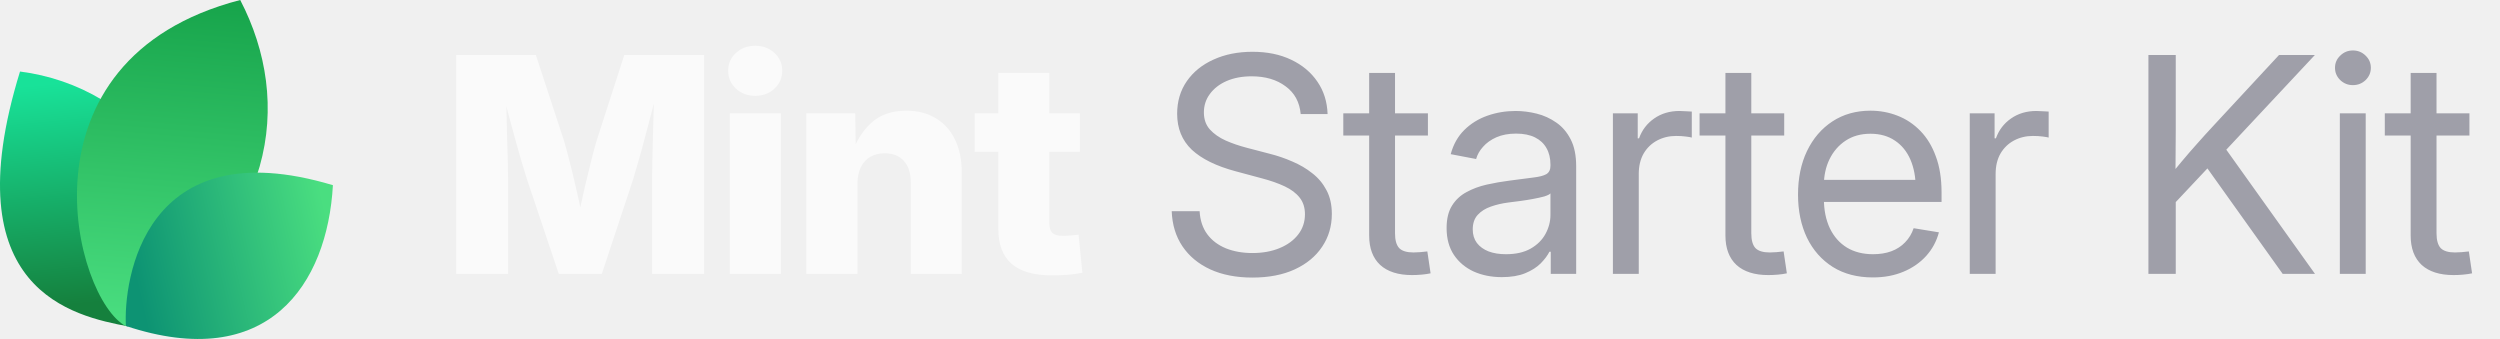
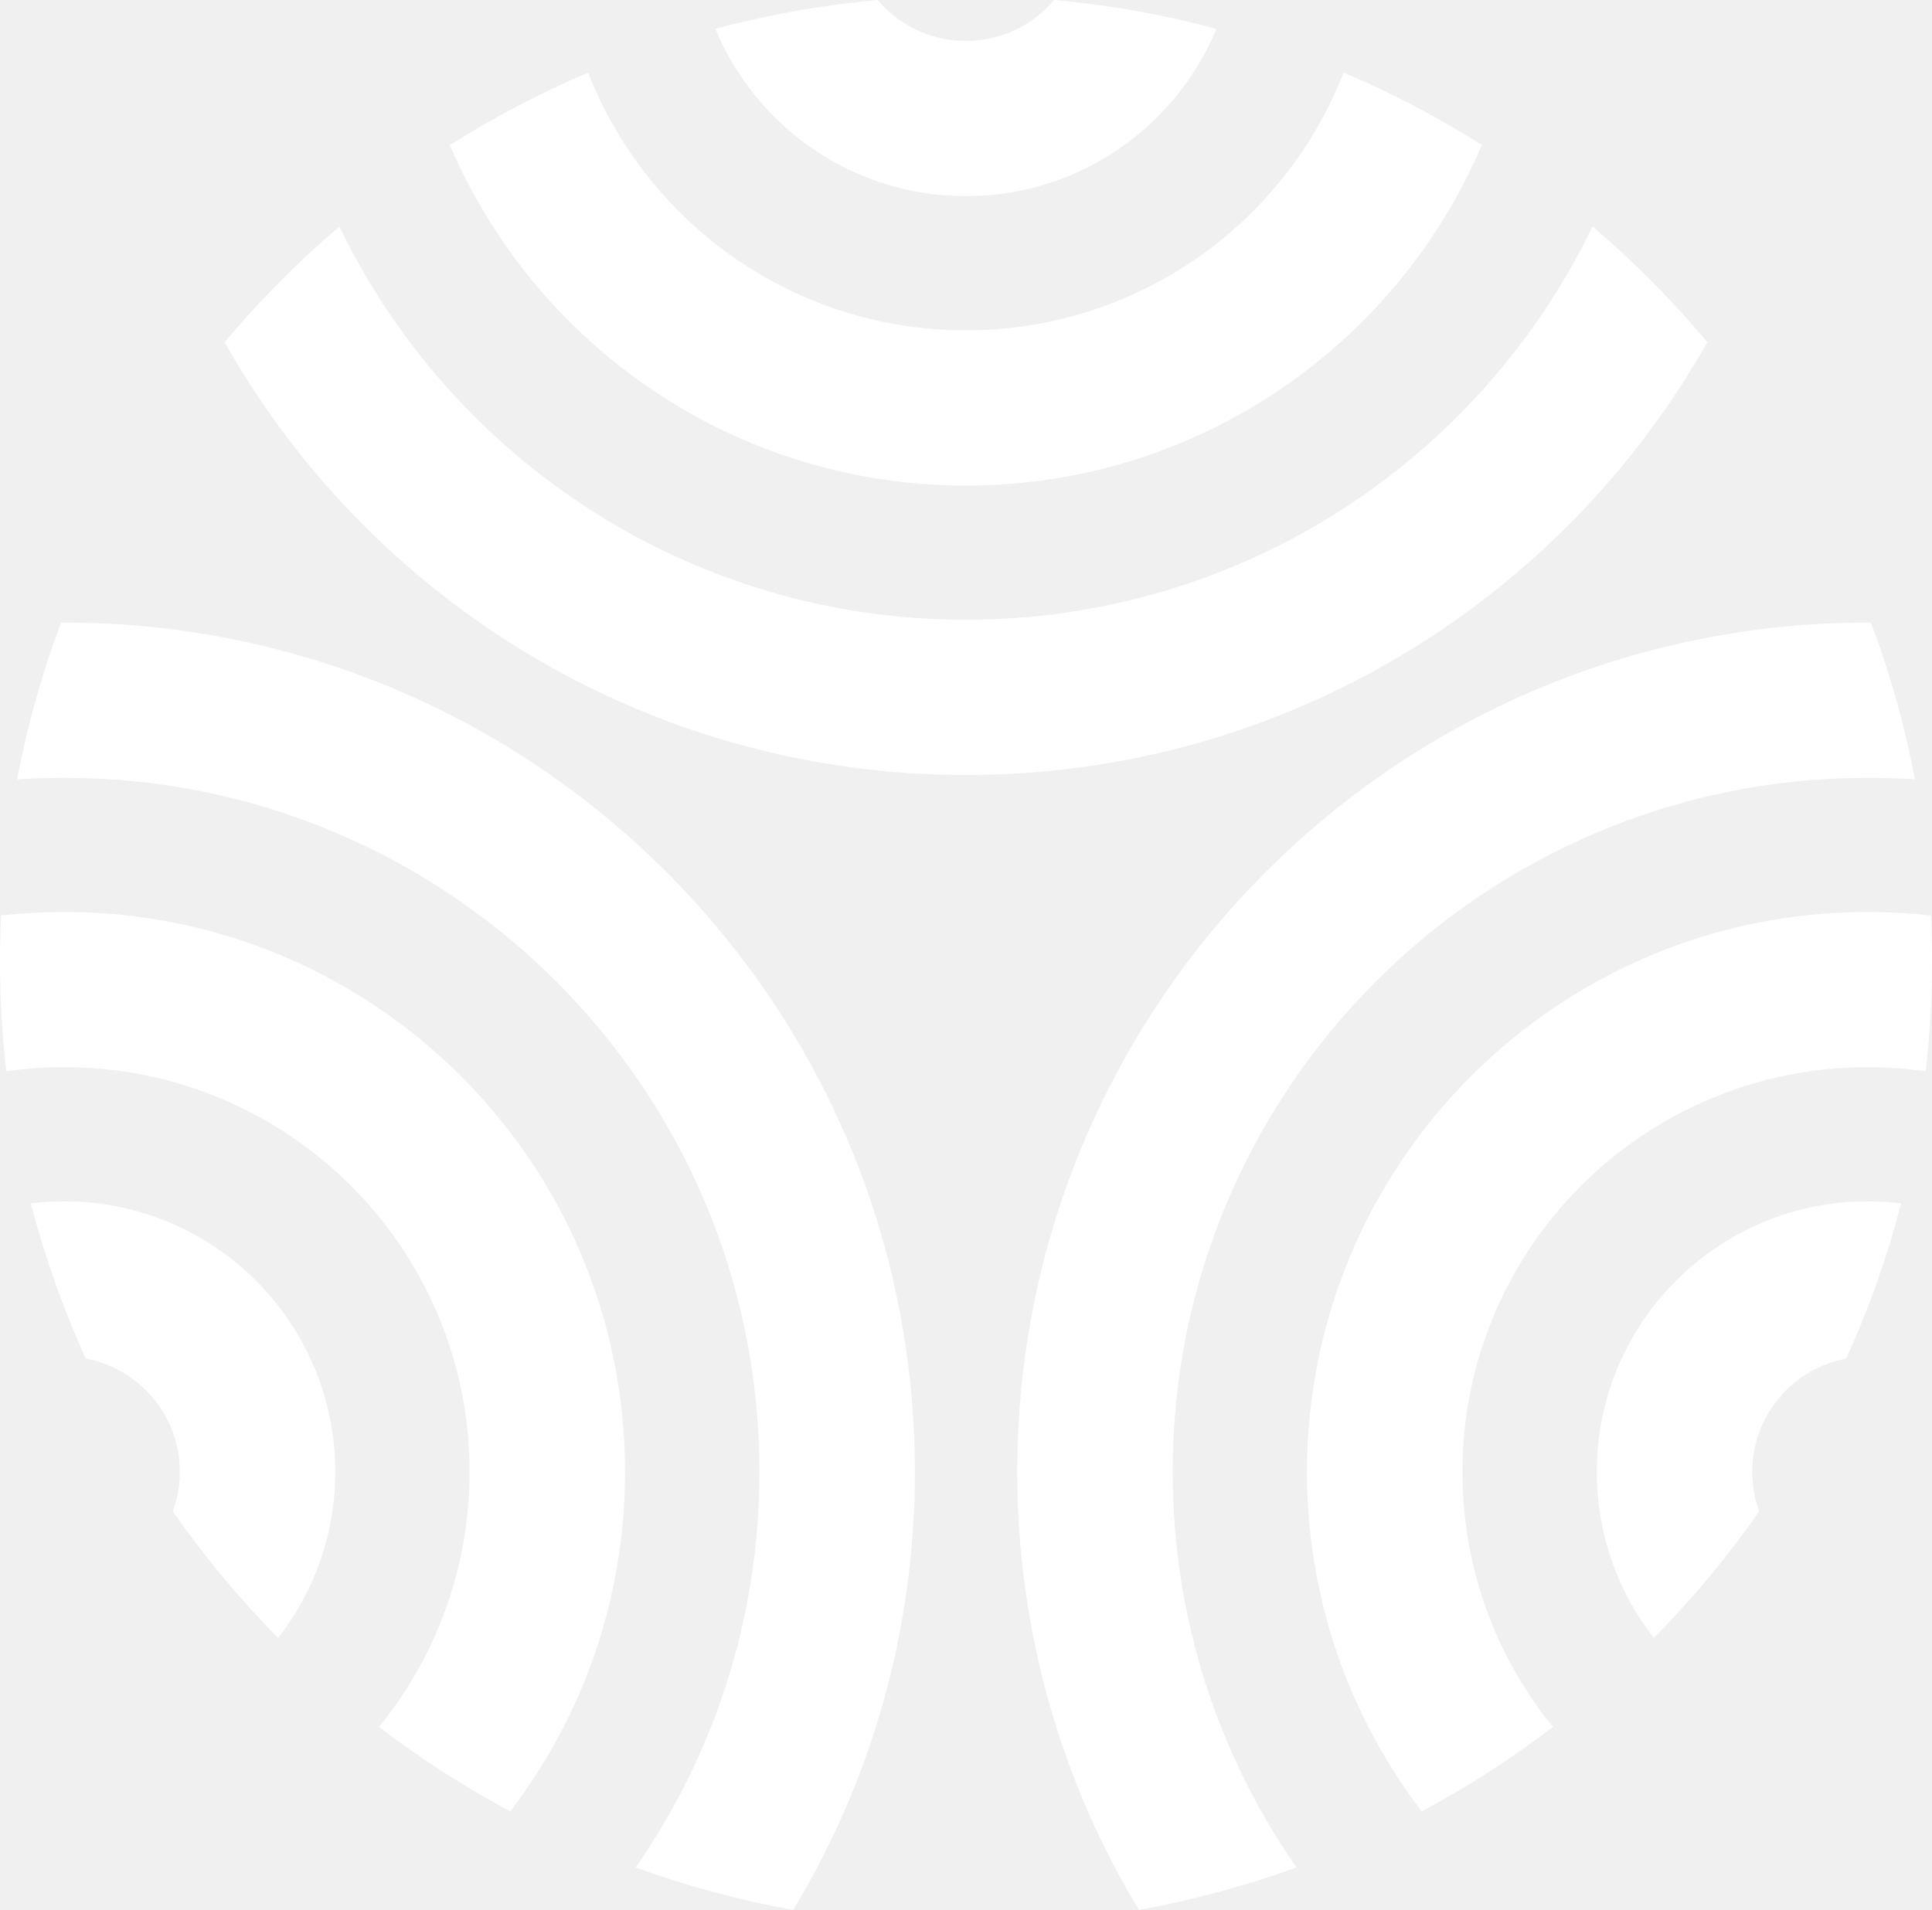
- <svg xmlns="http://www.w3.org/2000/svg" width="177" height="24" viewBox="0 0 177 24" fill="none">
-   <path d="M9.061 23.108C5.268 22.377 -3.391 20.627 1.417 5.064C9.634 6.099 16.973 14.064 9.061 23.108Z" fill="url(#paint0_linear_17557_2145)" />
-   <path d="M8.919 23.094C5.276 21.222 0.784 4.209 17.007 0C20.757 7.193 19.621 16.545 8.919 23.094Z" fill="url(#paint1_linear_17557_2145)" />
-   <path d="M8.914 23.079C8.735 19.882 10.159 9.085 23.57 13.111C23.181 20.123 18.984 26.418 8.914 23.079Z" fill="url(#paint2_linear_17557_2145)" />
-   <path d="M32.301 19.392V3.894H37.938L39.925 9.948C40.036 10.315 40.164 10.787 40.31 11.362C40.462 11.938 40.611 12.552 40.757 13.204C40.91 13.855 41.048 14.483 41.173 15.086C41.305 15.682 41.412 16.192 41.495 16.615H40.695C40.771 16.192 40.871 15.682 40.996 15.086C41.128 14.49 41.267 13.866 41.412 13.214C41.565 12.562 41.714 11.948 41.86 11.373C42.005 10.79 42.133 10.315 42.244 9.948L44.2 3.894H49.848V19.392H46.166V12.704C46.166 12.357 46.173 11.917 46.187 11.383C46.2 10.849 46.214 10.27 46.228 9.646C46.249 9.022 46.266 8.391 46.28 7.753C46.301 7.115 46.311 6.519 46.311 5.964H46.623C46.485 6.561 46.332 7.181 46.166 7.826C45.999 8.471 45.833 9.102 45.666 9.719C45.507 10.336 45.351 10.901 45.198 11.414C45.053 11.928 44.928 12.357 44.824 12.704L42.608 19.392H39.561L37.314 12.704C37.203 12.357 37.072 11.928 36.919 11.414C36.773 10.901 36.614 10.34 36.441 9.729C36.274 9.112 36.104 8.481 35.931 7.836C35.764 7.192 35.608 6.567 35.463 5.964H35.827C35.834 6.512 35.844 7.105 35.858 7.743C35.872 8.374 35.886 9.005 35.9 9.636C35.92 10.26 35.938 10.839 35.952 11.373C35.965 11.907 35.972 12.351 35.972 12.704V19.392H32.301ZM51.668 19.392V8.024H55.288V19.392H51.668ZM53.468 6.786C52.927 6.786 52.473 6.616 52.105 6.276C51.738 5.93 51.554 5.507 51.554 5.007C51.554 4.508 51.738 4.088 52.105 3.749C52.473 3.409 52.927 3.239 53.468 3.239C54.009 3.239 54.463 3.409 54.83 3.749C55.198 4.082 55.382 4.501 55.382 5.007C55.382 5.507 55.198 5.93 54.83 6.276C54.463 6.616 54.009 6.786 53.468 6.786ZM60.708 13.027V19.392H57.088V8.024H60.551L60.593 10.967H60.281C60.593 10.024 61.061 9.268 61.685 8.7C62.309 8.124 63.138 7.836 64.171 7.836C64.975 7.836 65.672 8.017 66.262 8.377C66.851 8.731 67.302 9.234 67.614 9.885C67.933 10.537 68.092 11.307 68.092 12.194V19.392H64.483V12.912C64.483 12.26 64.32 11.754 63.994 11.394C63.675 11.033 63.221 10.853 62.632 10.853C62.25 10.853 61.914 10.936 61.623 11.102C61.332 11.269 61.106 11.515 60.947 11.841C60.787 12.16 60.708 12.555 60.708 13.027ZM76.456 8.024V10.749H69.008V8.024H76.456ZM70.683 5.163H74.292V15.783C74.292 16.102 74.361 16.334 74.5 16.48C74.646 16.625 74.899 16.698 75.259 16.698C75.405 16.698 75.596 16.688 75.831 16.667C76.074 16.646 76.251 16.629 76.362 16.615L76.632 19.309C76.313 19.378 75.963 19.427 75.582 19.455C75.207 19.482 74.836 19.496 74.469 19.496C73.2 19.496 72.25 19.222 71.619 18.674C70.995 18.127 70.683 17.308 70.683 16.22V5.163Z" fill="#FAFAFA" />
-   <path d="M88.667 19.652C87.523 19.652 86.528 19.458 85.682 19.07C84.843 18.681 84.188 18.137 83.716 17.437C83.245 16.736 82.992 15.908 82.957 14.951H84.933C84.968 15.596 85.148 16.14 85.474 16.584C85.8 17.021 86.24 17.354 86.795 17.582C87.35 17.804 87.974 17.915 88.667 17.915C89.388 17.915 90.026 17.801 90.581 17.572C91.143 17.343 91.583 17.024 91.902 16.615C92.228 16.199 92.391 15.717 92.391 15.169C92.391 14.698 92.266 14.306 92.017 13.994C91.767 13.675 91.413 13.408 90.956 13.193C90.498 12.978 89.954 12.787 89.323 12.621L87.502 12.132C86.123 11.765 85.082 11.255 84.382 10.603C83.689 9.944 83.342 9.095 83.342 8.055C83.342 7.174 83.571 6.404 84.028 5.746C84.486 5.087 85.117 4.577 85.921 4.217C86.726 3.849 87.645 3.666 88.678 3.666C89.718 3.666 90.63 3.853 91.413 4.227C92.204 4.602 92.824 5.122 93.275 5.787C93.726 6.446 93.965 7.209 93.993 8.076H92.089C92.013 7.23 91.656 6.574 91.018 6.11C90.387 5.638 89.586 5.403 88.615 5.403C87.95 5.403 87.36 5.513 86.847 5.735C86.341 5.957 85.946 6.262 85.661 6.651C85.377 7.032 85.235 7.469 85.235 7.961C85.235 8.447 85.377 8.849 85.661 9.168C85.946 9.48 86.317 9.74 86.774 9.948C87.232 10.149 87.724 10.319 88.251 10.457L89.884 10.884C90.439 11.023 90.977 11.206 91.496 11.435C92.023 11.657 92.495 11.934 92.911 12.267C93.334 12.593 93.67 12.995 93.92 13.474C94.17 13.945 94.294 14.504 94.294 15.149C94.294 16.015 94.066 16.788 93.608 17.468C93.157 18.148 92.512 18.681 91.673 19.07C90.834 19.458 89.832 19.652 88.667 19.652ZM101.097 8.024V9.594H95.106V8.024H101.097ZM96.937 5.163H98.767V16.521C98.767 17 98.865 17.347 99.059 17.562C99.26 17.77 99.6 17.874 100.078 17.874C100.21 17.874 100.366 17.867 100.546 17.853C100.733 17.832 100.903 17.815 101.056 17.801L101.285 19.351C101.097 19.392 100.886 19.423 100.65 19.444C100.414 19.465 100.189 19.475 99.974 19.475C98.996 19.475 98.244 19.236 97.717 18.758C97.197 18.272 96.937 17.579 96.937 16.677V5.163ZM106.33 19.621C105.595 19.621 104.932 19.489 104.343 19.226C103.754 18.955 103.285 18.564 102.939 18.05C102.592 17.53 102.419 16.896 102.419 16.147C102.419 15.495 102.547 14.965 102.804 14.556C103.06 14.146 103.403 13.828 103.833 13.599C104.263 13.363 104.742 13.186 105.269 13.068C105.796 12.95 106.333 12.857 106.881 12.787C107.574 12.69 108.132 12.617 108.555 12.569C108.978 12.52 109.287 12.441 109.481 12.33C109.675 12.212 109.772 12.014 109.772 11.737V11.654C109.772 11.203 109.679 10.815 109.492 10.489C109.311 10.163 109.041 9.91 108.68 9.729C108.32 9.549 107.872 9.459 107.338 9.459C106.805 9.459 106.34 9.546 105.945 9.719C105.556 9.892 105.241 10.118 104.998 10.395C104.755 10.665 104.593 10.953 104.509 11.258L102.71 10.915C102.897 10.222 103.22 9.65 103.677 9.199C104.135 8.748 104.679 8.412 105.31 8.19C105.941 7.968 106.607 7.857 107.307 7.857C107.8 7.857 108.295 7.92 108.795 8.044C109.301 8.169 109.765 8.381 110.188 8.679C110.611 8.97 110.951 9.369 111.208 9.875C111.464 10.374 111.593 11.005 111.593 11.768V19.392H109.793V17.822H109.7C109.568 18.085 109.363 18.359 109.086 18.643C108.809 18.921 108.444 19.153 107.994 19.34C107.543 19.527 106.988 19.621 106.33 19.621ZM106.621 17.998C107.321 17.998 107.904 17.867 108.368 17.603C108.84 17.333 109.19 16.986 109.419 16.563C109.654 16.133 109.772 15.682 109.772 15.211V13.692C109.703 13.769 109.554 13.841 109.325 13.911C109.096 13.973 108.829 14.032 108.524 14.088C108.226 14.143 107.921 14.192 107.609 14.233C107.304 14.275 107.033 14.309 106.798 14.337C106.354 14.393 105.938 14.49 105.549 14.628C105.168 14.76 104.86 14.954 104.624 15.211C104.388 15.467 104.27 15.811 104.27 16.241C104.27 16.615 104.367 16.934 104.561 17.198C104.762 17.461 105.04 17.662 105.393 17.801C105.747 17.933 106.156 17.998 106.621 17.998ZM114.193 19.392V8.024H115.951V9.792H116.045C116.253 9.209 116.61 8.741 117.116 8.388C117.622 8.034 118.219 7.857 118.905 7.857C119.058 7.857 119.217 7.864 119.384 7.878C119.55 7.885 119.682 7.892 119.779 7.899V9.74C119.716 9.719 119.578 9.695 119.363 9.667C119.155 9.639 118.922 9.625 118.666 9.625C118.174 9.625 117.726 9.733 117.324 9.948C116.922 10.163 116.603 10.471 116.367 10.874C116.138 11.276 116.024 11.758 116.024 12.319V19.392H114.193ZM126.322 8.024V9.594H120.33V8.024H126.322ZM122.161 5.163H123.992V16.521C123.992 17 124.089 17.347 124.283 17.562C124.484 17.77 124.824 17.874 125.302 17.874C125.434 17.874 125.59 17.867 125.77 17.853C125.958 17.832 126.127 17.815 126.28 17.801L126.509 19.351C126.322 19.392 126.11 19.423 125.874 19.444C125.639 19.465 125.413 19.475 125.198 19.475C124.221 19.475 123.468 19.236 122.941 18.758C122.421 18.272 122.161 17.579 122.161 16.677V5.163ZM132.604 19.642C131.502 19.642 130.555 19.396 129.765 18.903C128.974 18.404 128.364 17.714 127.934 16.834C127.511 15.946 127.3 14.927 127.3 13.775C127.3 12.611 127.511 11.584 127.934 10.697C128.364 9.802 128.964 9.102 129.734 8.596C130.51 8.089 131.408 7.836 132.428 7.836C133.1 7.836 133.738 7.954 134.341 8.19C134.952 8.426 135.489 8.783 135.954 9.261C136.425 9.74 136.793 10.343 137.056 11.071C137.327 11.792 137.462 12.645 137.462 13.63V14.296H128.433V12.735H136.463L135.631 13.297C135.631 12.541 135.506 11.876 135.257 11.3C135.007 10.725 134.643 10.277 134.165 9.958C133.686 9.632 133.107 9.469 132.428 9.469C131.748 9.469 131.162 9.632 130.67 9.958C130.177 10.284 129.796 10.725 129.526 11.279C129.262 11.827 129.13 12.441 129.13 13.12V14.046C129.13 14.864 129.273 15.572 129.557 16.168C129.841 16.757 130.243 17.211 130.763 17.53C131.283 17.842 131.901 17.998 132.615 17.998C133.093 17.998 133.523 17.929 133.905 17.79C134.293 17.645 134.619 17.433 134.882 17.156C135.153 16.879 135.354 16.546 135.486 16.157L137.275 16.449C137.108 17.08 136.81 17.634 136.38 18.113C135.95 18.591 135.413 18.966 134.768 19.236C134.123 19.507 133.402 19.642 132.604 19.642ZM139.459 19.392V8.024H141.217V9.792H141.311C141.519 9.209 141.876 8.741 142.382 8.388C142.888 8.034 143.485 7.857 144.171 7.857C144.324 7.857 144.483 7.864 144.649 7.878C144.816 7.885 144.948 7.892 145.045 7.899V9.74C144.982 9.719 144.844 9.695 144.629 9.667C144.421 9.639 144.188 9.625 143.932 9.625C143.439 9.625 142.992 9.733 142.59 9.948C142.188 10.163 141.869 10.471 141.633 10.874C141.404 11.276 141.29 11.758 141.29 12.319V19.392H139.459ZM153.429 14.961V12.715C153.783 12.257 154.136 11.82 154.49 11.404C154.844 10.981 155.204 10.565 155.572 10.156C155.939 9.74 156.314 9.327 156.695 8.918L161.355 3.894H163.893L157.277 10.967H157.184L153.429 14.961ZM152.108 19.392V3.894H154.043V9.241L154.022 12.559L154.043 13.505V19.392H152.108ZM161.615 19.392L155.967 11.477L157.173 9.969L163.903 19.392H161.615ZM165.661 19.392V8.024H167.492V19.392H165.661ZM166.587 6.027C166.24 6.027 165.942 5.909 165.692 5.673C165.443 5.43 165.318 5.139 165.318 4.799C165.318 4.459 165.443 4.172 165.692 3.936C165.942 3.693 166.24 3.572 166.587 3.572C166.934 3.572 167.232 3.693 167.482 3.936C167.731 4.172 167.856 4.459 167.856 4.799C167.856 5.139 167.731 5.43 167.482 5.673C167.232 5.909 166.934 6.027 166.587 6.027ZM174.836 8.024V9.594H168.844V8.024H174.836ZM170.675 5.163H172.506V16.521C172.506 17 172.603 17.347 172.797 17.562C172.998 17.77 173.338 17.874 173.816 17.874C173.948 17.874 174.104 17.867 174.284 17.853C174.472 17.832 174.641 17.815 174.794 17.801L175.023 19.351C174.836 19.392 174.624 19.423 174.388 19.444C174.153 19.465 173.927 19.475 173.712 19.475C172.735 19.475 171.982 19.236 171.455 18.758C170.935 18.272 170.675 17.579 170.675 16.677V5.163Z" fill="#9F9FA9" />
-   <defs>
-     <linearGradient id="paint0_linear_17557_2145" x1="3.776" y1="5.916" x2="5.232" y2="21.559" gradientUnits="userSpaceOnUse">
-       <stop stop-color="#18E299" />
-       <stop offset="1" stop-color="#15803D" />
-     </linearGradient>
-     <linearGradient id="paint1_linear_17557_2145" x1="12.171" y1="-0.718" x2="10.19" y2="22.983" gradientUnits="userSpaceOnUse">
-       <stop stop-color="#16A34A" />
-       <stop offset="1" stop-color="#4ADE80" />
-     </linearGradient>
-     <linearGradient id="paint2_linear_17557_2145" x1="23.133" y1="15.353" x2="9.338" y2="18.52" gradientUnits="userSpaceOnUse">
-       <stop stop-color="#4ADE80" />
-       <stop offset="1" stop-color="#0D9373" />
-     </linearGradient>
-   </defs>
+ <svg xmlns="http://www.w3.org/2000/svg" width="356" height="352" viewBox="0 0 356 352" fill="none">
+   <path d="M238.896 344.16C224.514 323.48 216.085 298.36 216.085 271.273C216.085 200.623 273.428 143.35 344.163 143.35C347.086 143.35 349.988 143.448 352.862 143.64C350.967 133.689 348.241 124.031 344.762 114.742C344.562 114.742 344.363 114.742 344.163 114.742C257.608 114.741 187.442 184.823 187.442 271.273C187.442 300.804 195.629 328.426 209.862 351.996C219.855 350.192 229.558 347.556 238.896 344.16ZM261.984 333.843C248.712 316.484 240.83 294.796 240.83 271.269C240.83 214.275 287.088 168.073 344.152 168.073C348.093 168.073 351.982 168.294 355.808 168.722C355.935 171.483 356 174.26 356 177.053C356 183.947 355.607 190.751 354.842 197.44C351.351 196.941 347.782 196.682 344.152 196.682C302.908 196.682 269.473 230.076 269.473 271.269C269.473 289.082 275.725 305.438 286.158 318.263C278.559 324.078 270.478 329.295 261.984 333.843ZM304.747 301.878C311.857 294.676 318.356 286.872 324.161 278.549C323.332 276.278 322.879 273.824 322.879 271.267C322.879 260.879 330.341 252.232 340.202 250.381C344.354 241.235 347.752 231.675 350.319 221.782C348.3 221.533 346.243 221.405 344.156 221.405C316.586 221.405 294.235 243.729 294.235 271.267C294.235 282.805 298.159 293.428 304.747 301.878ZM146.159 352C160.393 328.428 168.582 300.806 168.582 271.273C168.582 184.823 98.415 114.742 11.86 114.742C11.653 114.742 11.446 114.742 11.239 114.743C7.758 124.032 5.033 133.69 3.138 143.642C6.021 143.449 8.929 143.35 11.86 143.35C82.596 143.35 139.939 200.623 139.939 271.273C139.939 298.362 131.508 323.486 117.124 344.167C126.463 347.562 136.166 350.197 146.159 352ZM94.016 333.843C107.288 316.485 115.171 294.796 115.171 271.269C115.171 214.275 68.912 168.073 11.849 168.073C7.908 168.073 4.018 168.294 0.192 168.722C0.064 171.483 1.29273e-07 174.26 0 177.053C-3.05553e-07 183.947 0.393 190.751 1.158 197.441C4.649 196.941 8.219 196.682 11.849 196.682C53.093 196.682 86.527 230.076 86.527 271.269C86.527 289.082 80.275 305.438 69.843 318.265C77.441 324.078 85.523 329.295 94.016 333.843ZM51.259 301.883C57.85 293.433 61.776 282.807 61.776 271.267C61.776 243.729 39.425 221.405 11.854 221.405C9.764 221.405 7.704 221.534 5.681 221.783C8.248 231.675 11.646 241.233 15.797 250.378C25.665 252.225 33.132 260.874 33.132 271.267C33.132 273.828 32.678 276.285 31.846 278.559C37.651 286.88 44.15 294.683 51.259 301.883ZM41.385 63.078C68.266 110.682 119.369 142.827 177.988 142.827C236.616 142.827 287.723 110.675 314.601 63.062C308.162 55.373 301.084 48.235 293.449 41.731C272.77 84.619 228.839 114.217 177.988 114.217C127.143 114.217 83.218 84.626 62.535 41.745C54.901 48.25 47.824 55.388 41.385 63.078ZM82.896 26.746C98.648 63.633 135.29 89.489 177.978 89.489C220.674 89.489 257.322 63.622 273.068 26.723C264.99 21.616 256.472 17.141 247.584 13.367C236.733 41.175 209.659 60.88 177.978 60.88C146.303 60.88 119.233 41.183 108.378 13.384C99.49 17.16 90.973 21.637 82.896 26.746ZM131.822 5.311C139.308 23.412 157.156 36.151 177.983 36.151C198.813 36.151 216.663 23.408 224.147 5.302C214.478 2.718 204.485 0.925 194.241 0C190.339 4.613 184.503 7.542 177.983 7.542C171.464 7.542 165.63 4.614 161.726 0.003C151.483 0.93 141.49 2.724 131.822 5.311Z" fill="white" />
</svg>
